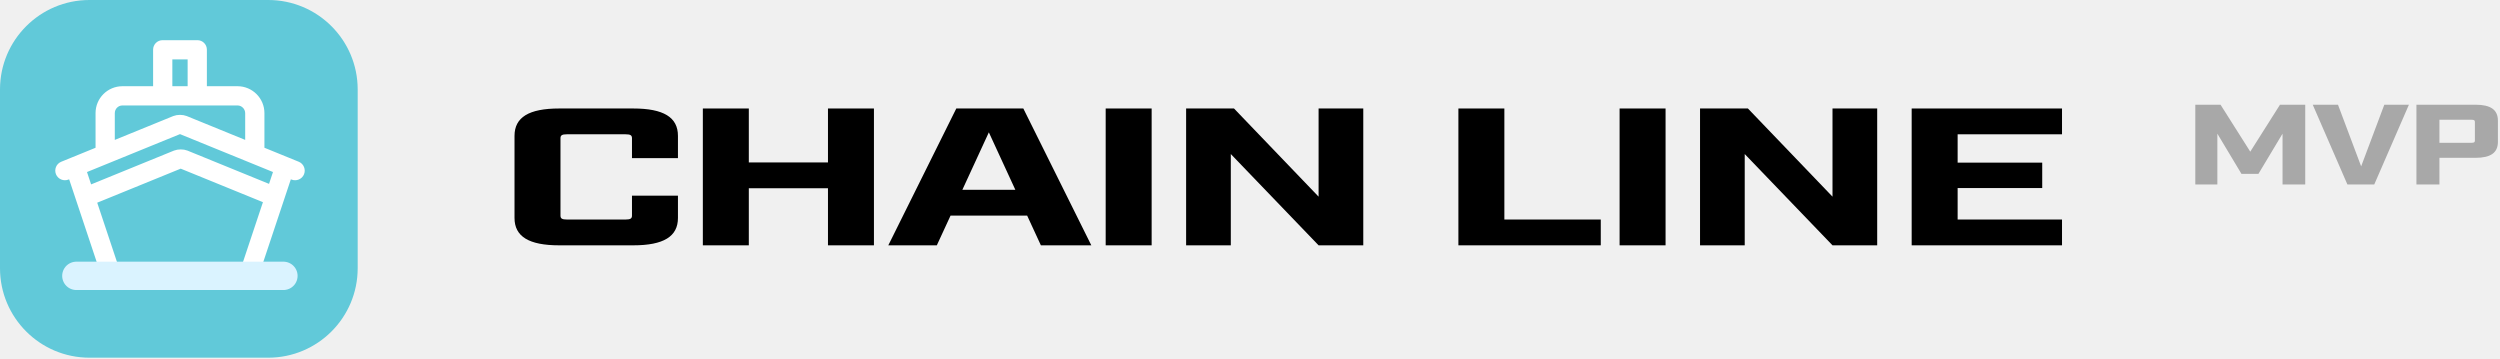
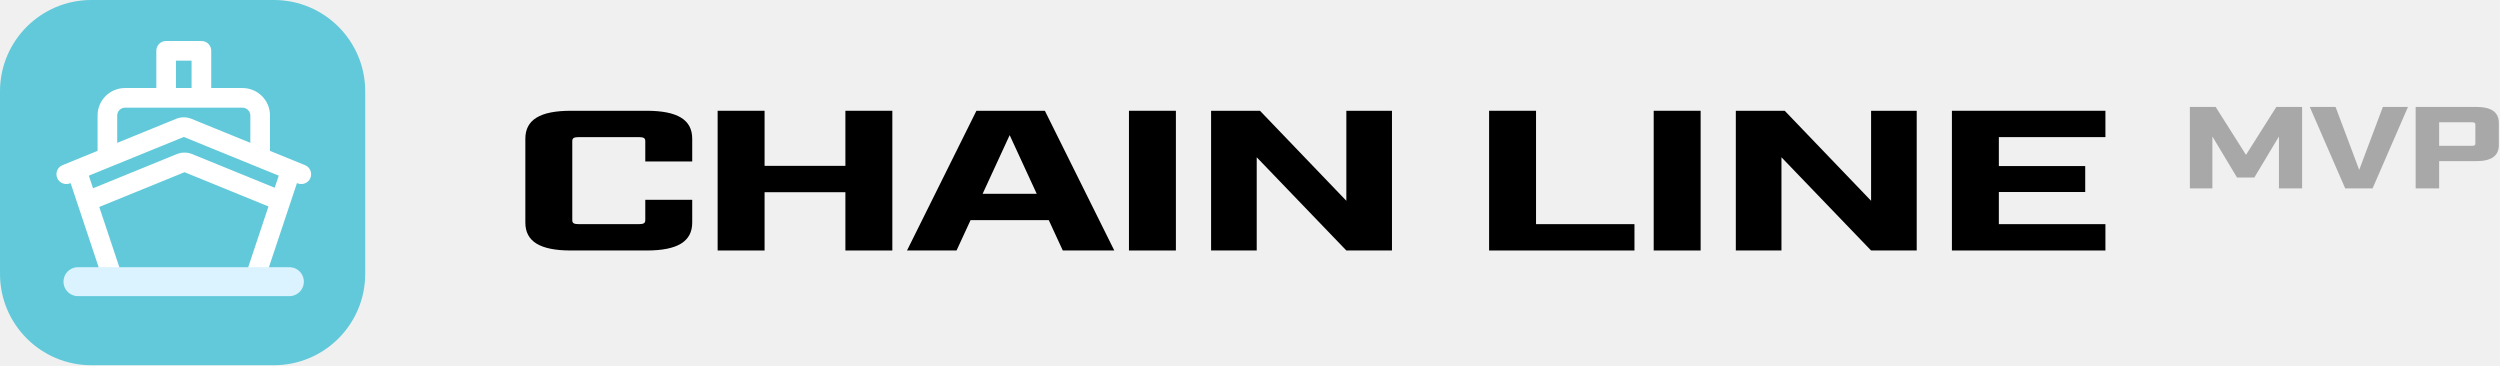
- <svg xmlns="http://www.w3.org/2000/svg" width="100%" height="100%" viewBox="0 0 970 139" version="1.1" xml:space="preserve" style="fill-rule:evenodd;clip-rule:evenodd;stroke-linejoin:round;stroke-miterlimit:1.414;">
+ <svg xmlns="http://www.w3.org/2000/svg" width="100%" height="100%" viewBox="0 0 950 139" version="1.1" xml:space="preserve" style="fill-rule:evenodd;clip-rule:evenodd;stroke-linejoin:round;stroke-miterlimit:1.414;">
  <g transform="matrix(1,0,0,0.98453,-16.3125,-145.446)">
    <g transform="matrix(1.72015,0,0,1.07,-149.983,-17.109)">
      <path d="M222.81,244.414l16.704,0c6.84,0 10.08,-3.24 10.08,-10.08l0,-8.208l-10.368,0l0,7.344c0,1.08 -0.36,1.44 -1.44,1.44l-13.248,0c-1.08,0 -1.44,-0.36 -1.44,-1.44l0,-28.512c0,-1.08 0.36,-1.44 1.44,-1.44l13.248,0c1.08,0 1.44,0.36 1.44,1.44l0,7.344l10.368,0l0,-8.208c0,-6.84 -3.24,-10.08 -10.08,-10.08l-16.704,0c-6.84,0 -10.08,3.24 -10.08,10.08l0,30.24c0,6.84 3.24,10.08 10.08,10.08Z" style="fill:none;" />
      <path d="M255.21,244.414l10.368,0l0,-21.024l17.856,0l0,21.024l10.368,0l0,-50.4l-10.368,0l0,19.872l-17.856,0l0,-19.872l-10.368,0l0,50.4Z" style="fill:none;" />
      <path d="M331.458,244.414l11.376,0l-15.336,-50.4l-15.12,0l-15.336,50.4l10.944,0l3.096,-10.944l17.28,0l3.096,10.944Zm-17.712,-20.448l5.976,-21.168l5.976,21.168l-11.952,0Z" style="fill:none;" />
      <rect x="346.074" y="194.014" width="10.368" height="50.4" style="fill:none;" />
      <path d="M364.218,244.414l10.08,0l0,-33.624l19.8,33.624l10.08,0l0,-50.4l-10.08,0l0,32.472l-19.08,-32.472l-10.8,0l0,50.4Z" style="fill:none;" />
      <path d="M425.634,244.414l32.112,0l0,-9.504l-21.744,0l0,-40.896l-10.368,0l0,50.4Z" style="fill:none;" />
      <rect x="461.994" y="194.014" width="10.368" height="50.4" style="fill:none;" />
      <path d="M480.138,244.414l10.08,0l0,-33.624l19.8,33.624l10.08,0l0,-50.4l-10.08,0l0,32.472l-19.08,-32.472l-10.8,0l0,50.4Z" style="fill:none;" />
      <path d="M527.874,244.414l33.912,0l0,-9.504l-23.544,0l0,-11.592l19.08,0l0,-9.36l-19.08,0l0,-10.44l23.544,0l0,-9.504l-33.912,0l0,50.4Z" style="fill:none;" />
    </g>
-     <g transform="matrix(1.4768,0,0,1.07,-411.565,-15.4307)">
-       <path d="M866.507,220.438l5.792,0l0,-18.721l6.339,14.817l4.449,0l6.338,-14.817l0,18.721l5.961,0l0,-29.383l-6.632,0l-7.808,17.294l-7.807,-17.294l-6.632,0l0,29.383Z" style="fill:none;" />
-       <path d="M906.468,220.438l7.052,0l9.108,-29.383l-6.464,0l-6.086,22.709l-6.087,-22.709l-6.632,0l9.109,29.383Z" style="fill:none;" />
-       <path d="M924.601,220.438l6.045,0l0,-9.822l9.486,0c3.988,0 5.877,-1.889 5.877,-5.877l0,-7.807c0,-3.988 -1.889,-5.877 -5.877,-5.877l-15.531,0l0,29.383Zm6.045,-15.363l0,-8.479l8.479,0c0.63,0 0.84,0.21 0.84,0.839l0,6.8c0,0.63 -0.21,0.84 -0.84,0.84l-8.479,0Z" style="fill:none;" />
+     <g transform="matrix(1.4768,0,0,1.07,-402.208,-15.4307)">
+       <path d="M846.881,220.438l5.793,0l0,-18.721l6.338,14.817l4.45,0l6.338,-14.817l0,18.721l5.961,0l0,-29.383l-6.633,0l-7.807,17.294l-7.808,-17.294l-6.632,0l0,29.383Z" style="fill:none;" />
+       <path d="M886.842,220.438l7.052,0l9.109,-29.383l-6.464,0l-6.087,22.709l-6.086,-22.709l-6.633,0l9.109,29.383Z" style="fill:none;" />
+       <path d="M904.976,220.438l6.044,0l0,-9.822l9.487,0c3.988,0 5.877,-1.889 5.877,-5.877l0,-7.807c0,-3.988 -1.889,-5.877 -5.877,-5.877l-15.531,0l0,29.383Zm6.044,-15.363l0,-8.479l8.48,0c0.629,0 0.839,0.21 0.839,0.839l0,6.8c0,0.63 -0.21,0.84 -0.839,0.84l-8.48,0Z" style="fill:none;" />
    </g>
    <g transform="matrix(1.72015,0,0,1.07,-149.983,-17.109)">
      <path d="M222.81,244.414l16.704,0c6.84,0 10.08,-3.24 10.08,-10.08l0,-8.208l-10.368,0l0,7.344c0,1.08 -0.36,1.44 -1.44,1.44l-13.248,0c-1.08,0 -1.44,-0.36 -1.44,-1.44l0,-28.512c0,-1.08 0.36,-1.44 1.44,-1.44l13.248,0c1.08,0 1.44,0.36 1.44,1.44l0,7.344l10.368,0l0,-8.208c0,-6.84 -3.24,-10.08 -10.08,-10.08l-16.704,0c-6.84,0 -10.08,3.24 -10.08,10.08l0,30.24c0,6.84 3.24,10.08 10.08,10.08Z" style="fill-rule:nonzero;" />
      <path d="M255.21,244.414l10.368,0l0,-21.024l17.856,0l0,21.024l10.368,0l0,-50.4l-10.368,0l0,19.872l-17.856,0l0,-19.872l-10.368,0l0,50.4Z" style="fill-rule:nonzero;" />
      <path d="M331.458,244.414l11.376,0l-15.336,-50.4l-15.12,0l-15.336,50.4l10.944,0l3.096,-10.944l17.28,0l3.096,10.944Zm-17.712,-20.448l5.976,-21.168l5.976,21.168l-11.952,0Z" style="fill-rule:nonzero;" />
      <rect x="346.074" y="194.014" width="10.368" height="50.4" style="fill-rule:nonzero;" />
      <path d="M364.218,244.414l10.08,0l0,-33.624l19.8,33.624l10.08,0l0,-50.4l-10.08,0l0,32.472l-19.08,-32.472l-10.8,0l0,50.4Z" style="fill-rule:nonzero;" />
      <path d="M425.634,244.414l32.112,0l0,-9.504l-21.744,0l0,-40.896l-10.368,0l0,50.4Z" style="fill-rule:nonzero;" />
      <rect x="461.994" y="194.014" width="10.368" height="50.4" style="fill-rule:nonzero;" />
      <path d="M480.138,244.414l10.08,0l0,-33.624l19.8,33.624l10.08,0l0,-50.4l-10.08,0l0,32.472l-19.08,-32.472l-10.8,0l0,50.4Z" style="fill-rule:nonzero;" />
      <path d="M527.874,244.414l33.912,0l0,-9.504l-23.544,0l0,-11.592l19.08,0l0,-9.36l-19.08,0l0,-10.44l23.544,0l0,-9.504l-33.912,0l0,50.4Z" style="fill-rule:nonzero;" />
    </g>
-     <g transform="matrix(1.4768,0,0,1.07,-411.565,-15.4307)">
-       <path d="M866.507,220.438l5.792,0l0,-18.721l6.339,14.817l4.449,0l6.338,-14.817l0,18.721l5.961,0l0,-29.383l-6.632,0l-7.808,17.294l-7.807,-17.294l-6.632,0l0,29.383Z" style="fill:#a8a8a8;fill-rule:nonzero;" />
-       <path d="M906.468,220.438l7.052,0l9.108,-29.383l-6.464,0l-6.086,22.709l-6.087,-22.709l-6.632,0l9.109,29.383Z" style="fill:#a8a8a8;fill-rule:nonzero;" />
-       <path d="M924.601,220.438l6.045,0l0,-9.822l9.486,0c3.988,0 5.877,-1.889 5.877,-5.877l0,-7.807c0,-3.988 -1.889,-5.877 -5.877,-5.877l-15.531,0l0,29.383Zm6.045,-15.363l0,-8.479l8.479,0c0.63,0 0.84,0.21 0.84,0.839l0,6.8c0,0.63 -0.21,0.84 -0.84,0.84l-8.479,0Z" style="fill:#a8a8a8;fill-rule:nonzero;" />
+     <g transform="matrix(1.4768,0,0,1.07,-402.208,-15.4307)">
+       <path d="M846.881,220.438l5.793,0l0,-18.721l6.338,14.817l4.45,0l6.338,-14.817l0,18.721l5.961,0l0,-29.383l-6.633,0l-7.807,17.294l-7.808,-17.294l-6.632,0l0,29.383Z" style="fill:#a8a8a8;fill-rule:nonzero;" />
+       <path d="M886.842,220.438l7.052,0l9.109,-29.383l-6.464,0l-6.087,22.709l-6.086,-22.709l-6.633,0l9.109,29.383Z" style="fill:#a8a8a8;fill-rule:nonzero;" />
+       <path d="M904.976,220.438l6.044,0l0,-9.822l9.487,0c3.988,0 5.877,-1.889 5.877,-5.877l0,-7.807c0,-3.988 -1.889,-5.877 -5.877,-5.877l-15.531,0l0,29.383Zm6.044,-15.363l0,-8.479l8.48,0c0.629,0 0.839,0.21 0.839,0.839l0,6.8c0,0.63 -0.21,0.84 -0.839,0.84l-8.48,0Z" style="fill:#a8a8a8;fill-rule:nonzero;" />
    </g>
  </g>
  <path d="M138.781,34.695c0,-19.149 -15.546,-34.695 -34.695,-34.695l-69.391,0c-19.149,0 -34.695,15.546 -34.695,34.695l0,69.391c0,19.149 15.546,34.695 34.695,34.695l69.391,0c19.149,0 34.695,-15.546 34.695,-34.695l0,-69.391Z" style="fill:#61c9d9;" />
  <path d="M35.853,77.786l10.011,30.034l-4.237,1.412l-13.883,-41.651l-1.695,0.691c-1.155,0.47 -2.482,-0.107 -2.934,-1.216c-0.466,-1.142 0.064,-2.438 1.2,-2.901l14.259,-5.816l0,-14.466c0,-4.928 3.992,-8.923 8.954,-8.923l13.376,0l0,-15.674c0,-1.209 0.961,-2.19 2.191,-2.19l13.483,0c1.21,0 2.19,0.96 2.19,2.19l0,15.674l13.377,0c4.945,0 8.954,4.012 8.954,8.923l0,14.46l14.272,5.822c1.129,0.46 1.652,1.793 1.2,2.901c-0.465,1.142 -1.801,1.677 -2.934,1.216l-1.707,-0.696l-13.885,41.656l-4.237,-1.412l10.079,-30.237l-33.768,-13.764l-34.266,13.967Zm-1.416,-4.249l-2.549,-7.646l37.955,-15.47l37.943,15.466l-2.483,7.447l-33.154,-13.523c-1.096,-0.447 -2.946,-0.455 -4.075,0.006l-33.637,13.72Zm8.603,-17.02l24.759,-10.099c1.129,-0.46 2.952,-0.463 4.088,0l24.746,10.094l0,-12.588c0,-2.489 -2.036,-4.508 -4.477,-4.508l-44.639,0c-2.473,0 -4.477,1.98 -4.477,4.508l0,12.593Zm22.33,-34.965l8.932,0l0,13.398l-8.932,0l0,-13.398Z" style="fill:#fff;stroke:#fff;stroke-width:3px;" />
  <path d="M29.626,107.031l80.34,0" style="fill:none;stroke:#daf3ff;stroke-width:11px;stroke-linecap:round;stroke-miterlimit:1.5;" />
</svg>
